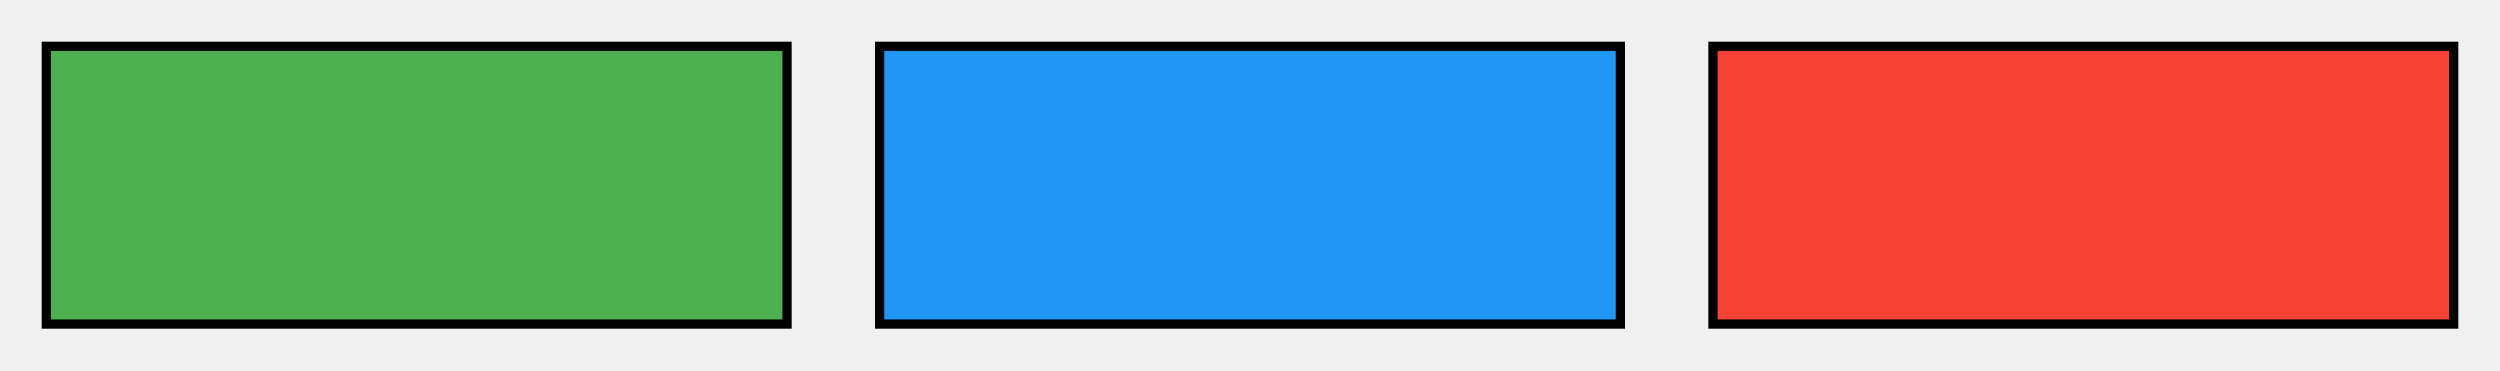
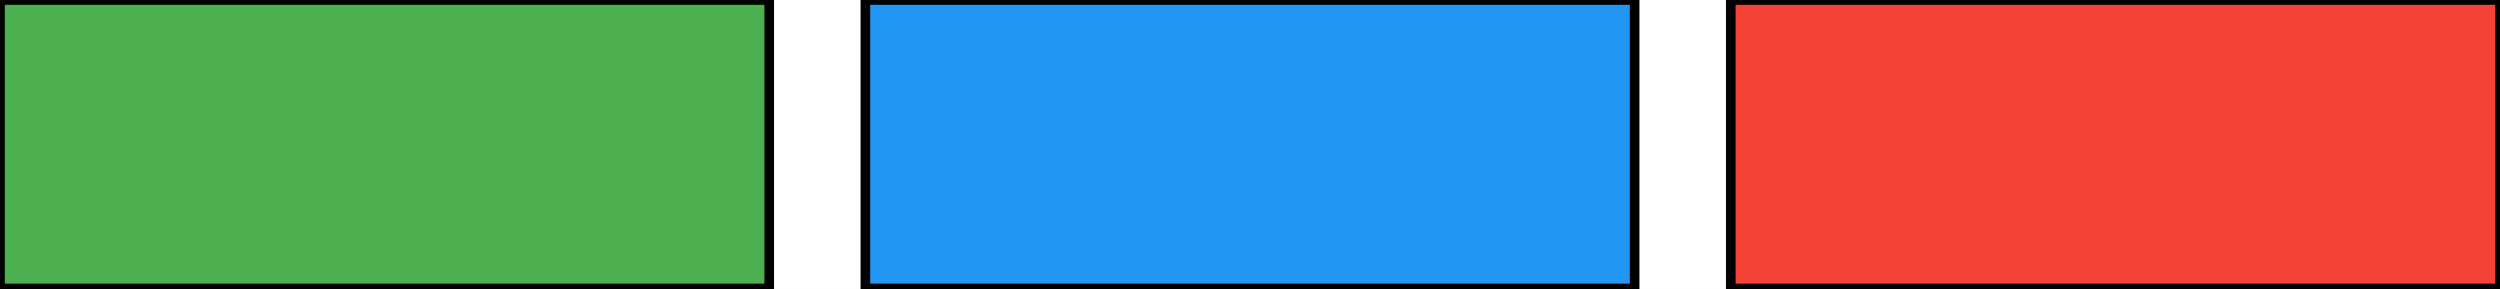
- <svg xmlns="http://www.w3.org/2000/svg" width="270" height="40">
+ <svg xmlns="http://www.w3.org/2000/svg" width="260" height="30">
  <g transform="translate(, )">
-     <g transform="translate(5, 5)">
+     <rect x="0" y="0" width="260" height="30" fill="white" stroke="none" />
+     <g>
+       <rect x="0" y="0" width="260" height="30" fill="white" stroke="none" />
      <g>
+         <rect x="0" y="0" width="260" height="30" fill="white" stroke="none" />
        <rect x="0" y="0" width="80" height="30" fill="#4CAF50" stroke="black" />
        <rect x="90" y="0" width="80" height="30" fill="#2196F3" stroke="black" />
        <rect x="180" y="0" width="80" height="30" fill="#f44336" stroke="black" />
      </g>
    </g>
  </g>
</svg>
